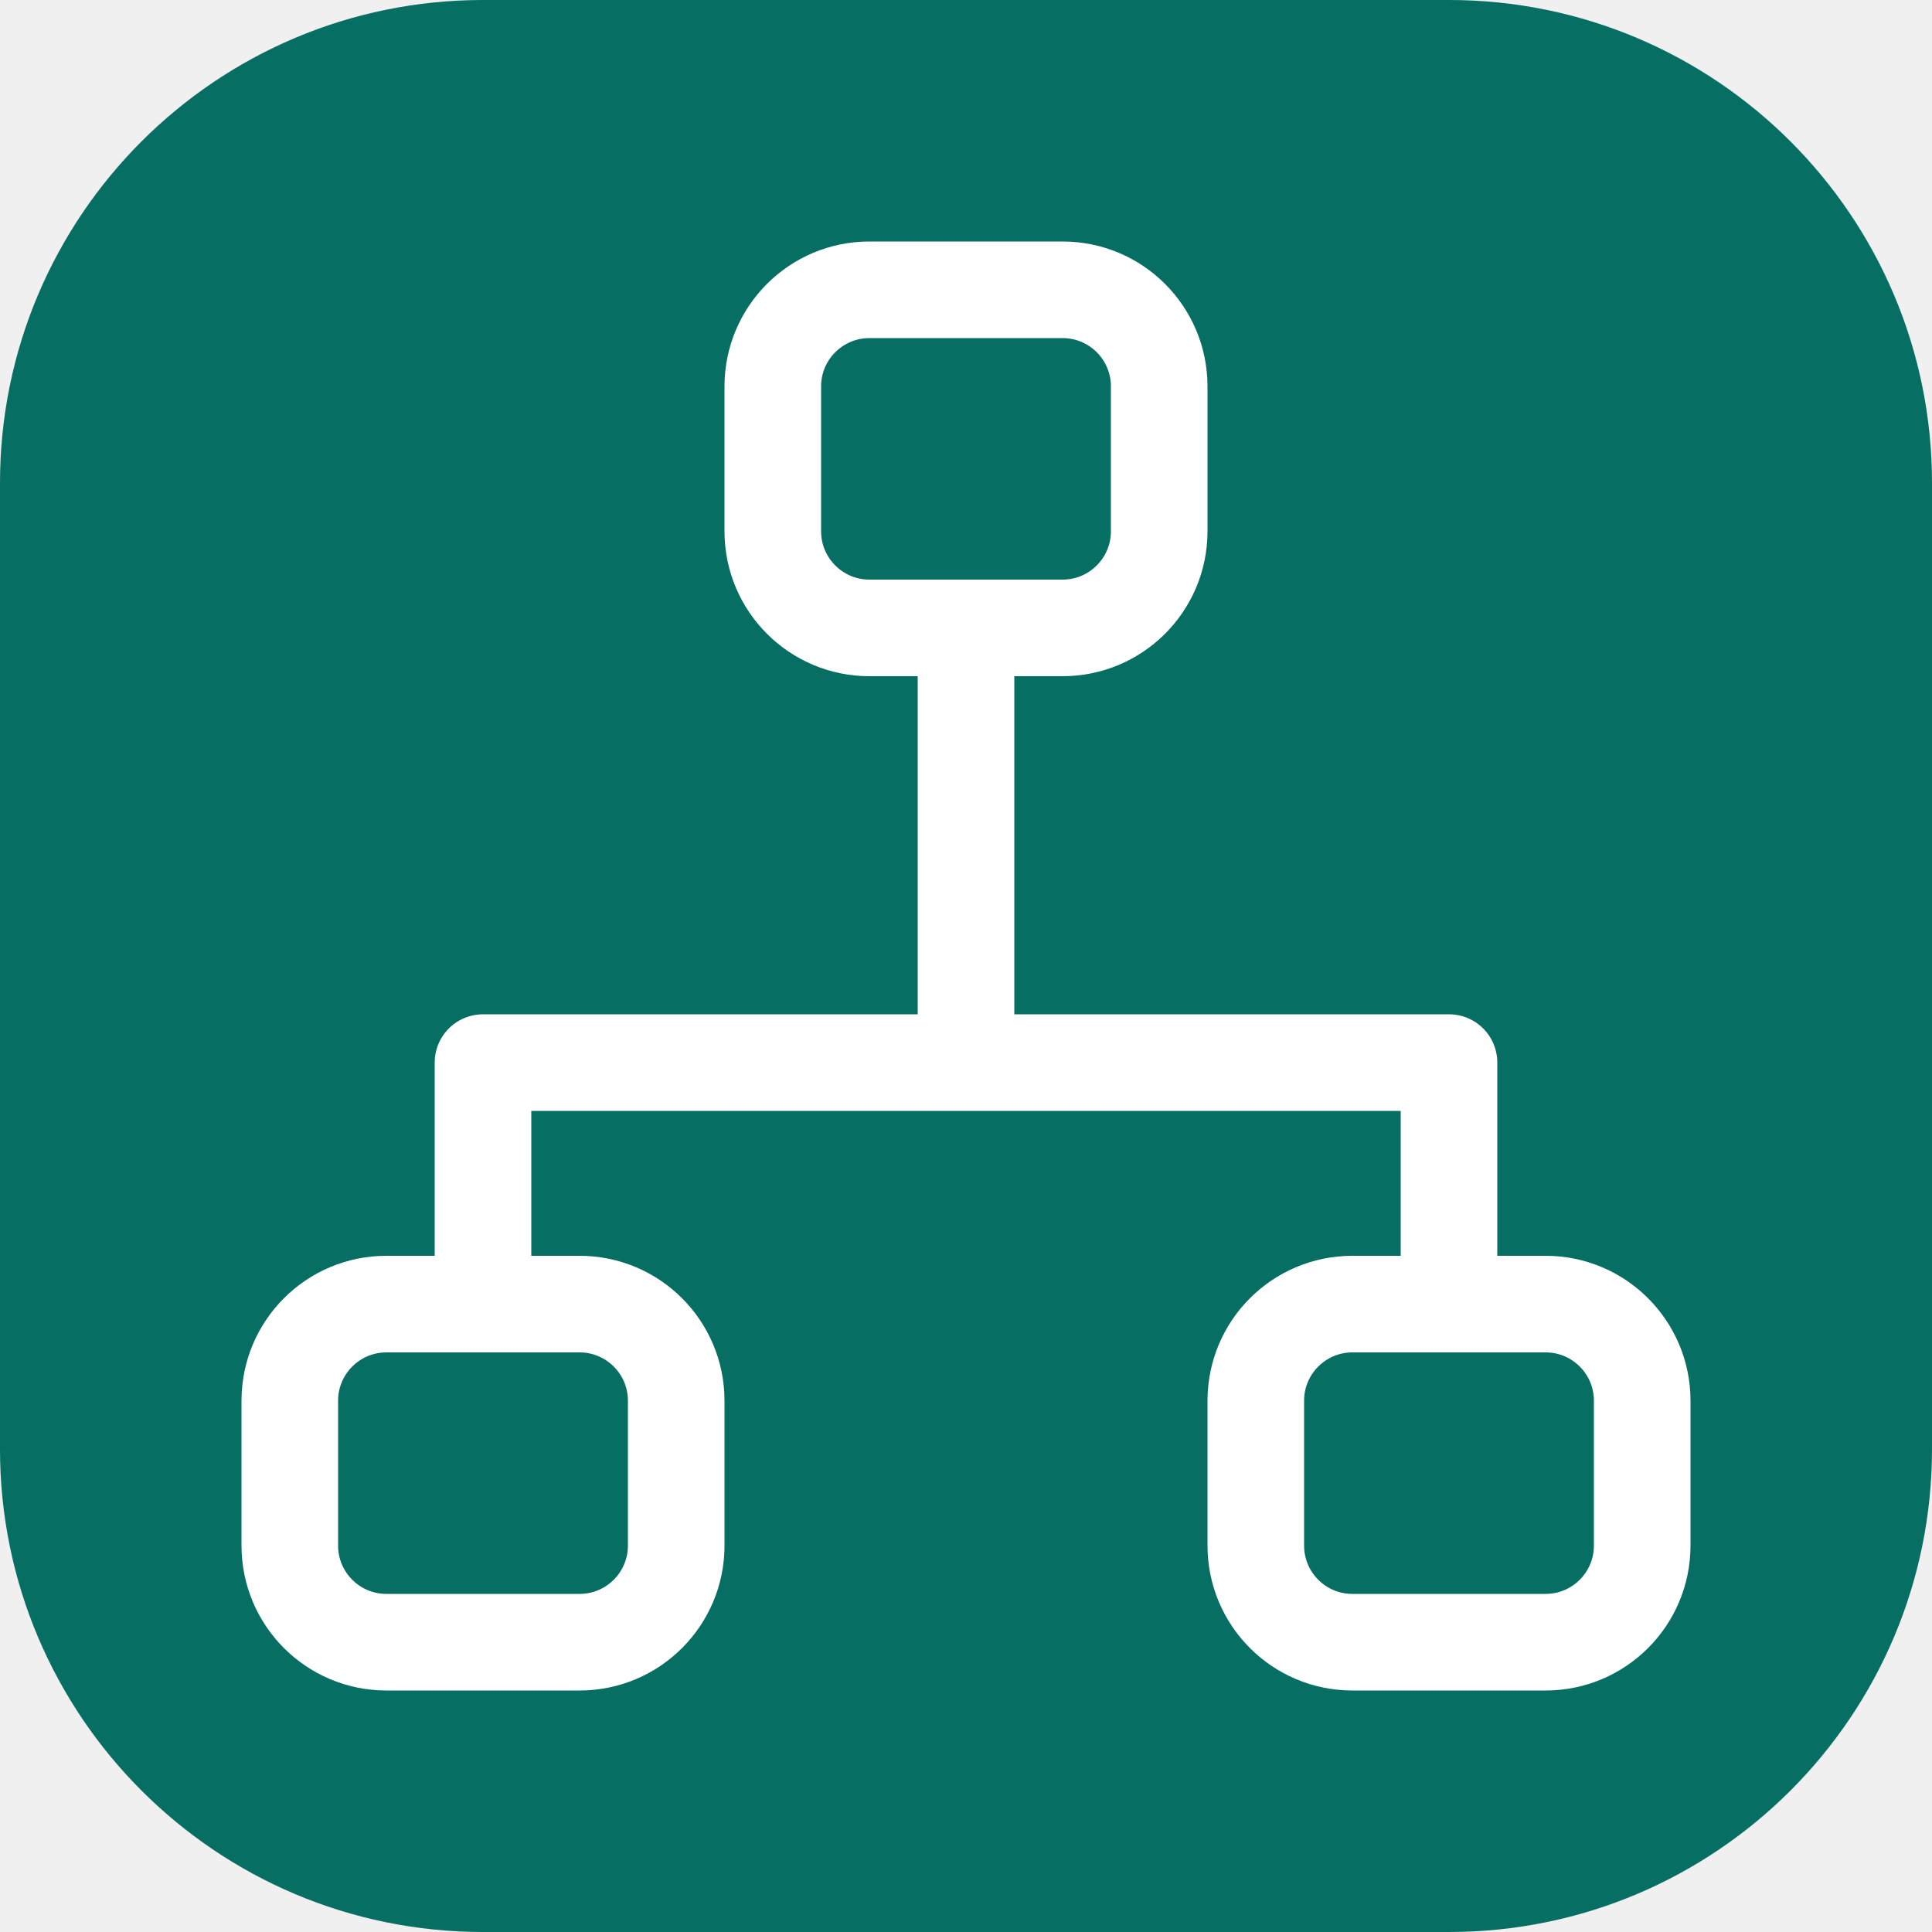
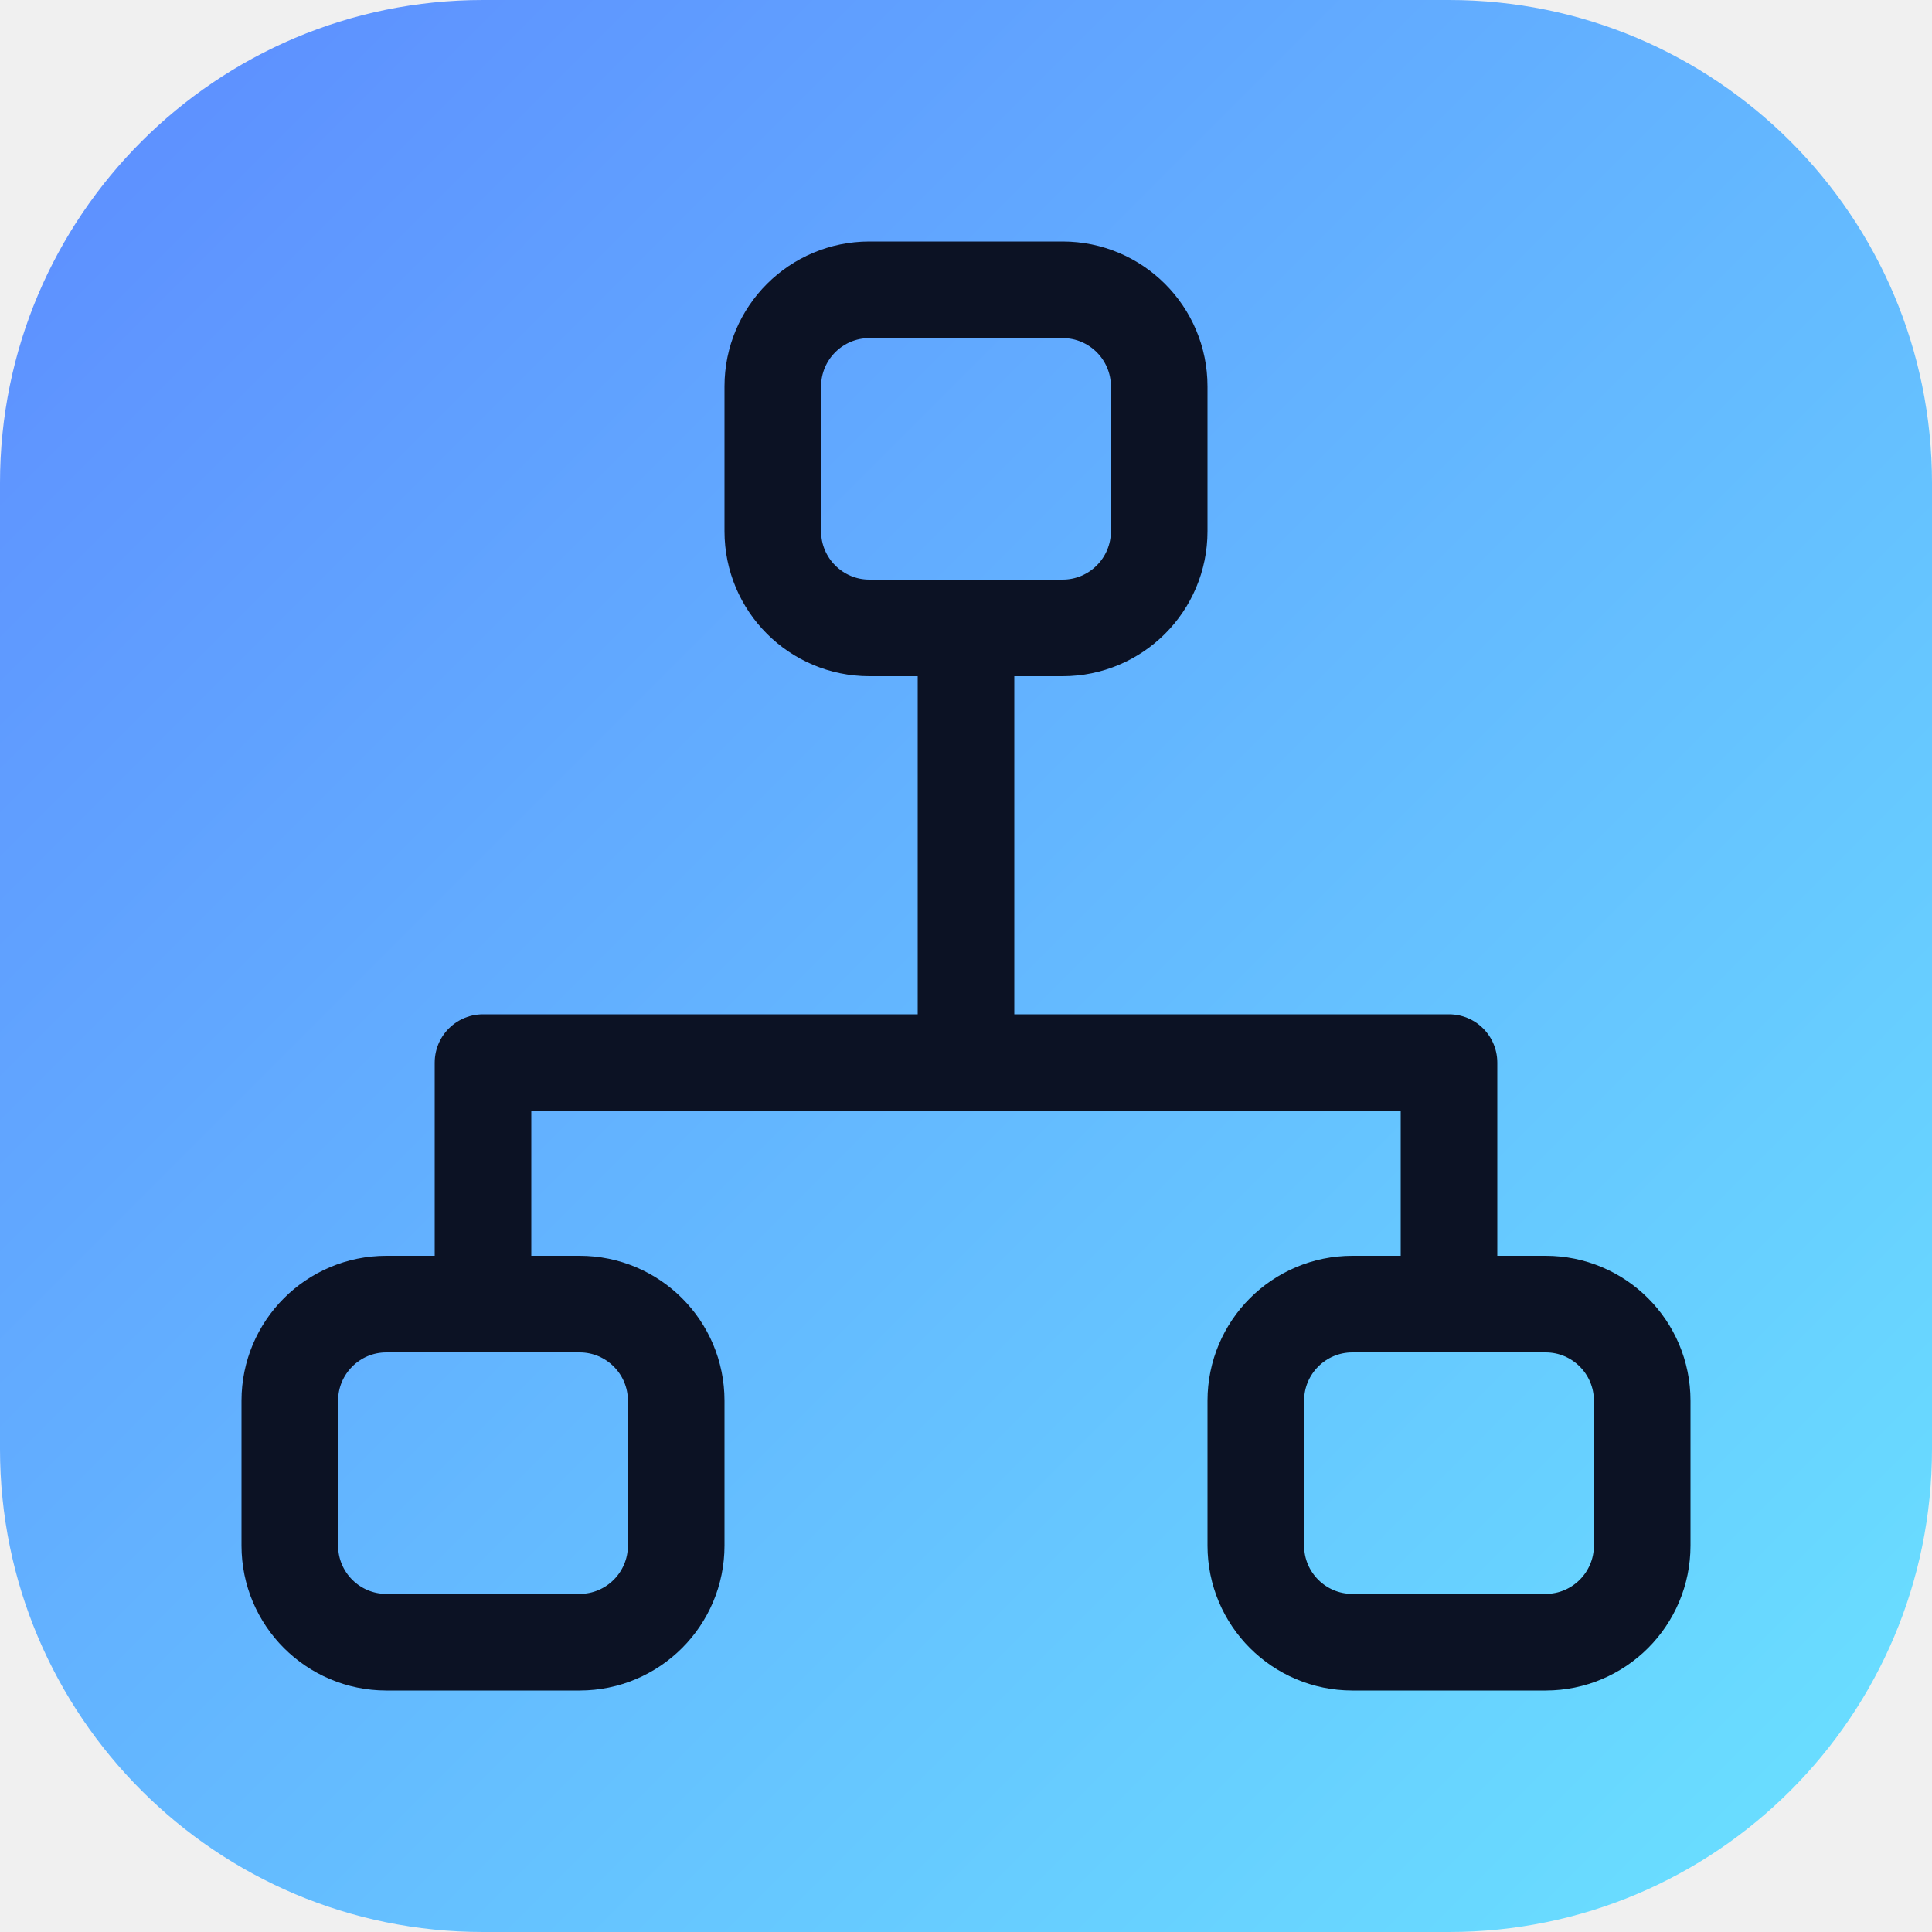
<svg xmlns="http://www.w3.org/2000/svg" viewBox="0 0 40 40" fill="none">
-   <rect width="40" height="40" rx="10" fill="#076e63" />
-   <g stroke="#fff" stroke-width="2" stroke-linecap="round" stroke-linejoin="round">
+   <defs>
+     <linearGradient id="accent" x1="0" y1="0" x2="40" y2="40" gradientUnits="userSpaceOnUse">
+       <stop stop-color="#5d8bff" />
+       <stop offset="1" stop-color="#6ae3ff" />
+     </linearGradient>
+   </defs>
+   <rect width="40" height="40" rx="10" fill="url(#accent)" />
+   <g stroke="#0c1224" stroke-width="2" stroke-linecap="round" stroke-linejoin="round">
    <rect x="16" y="6" width="8" height="7" rx="2" />
    <path d="M20 13v9M10 27v-5h20v5" />
    <rect x="6" y="27" width="8" height="7" rx="2" />
    <rect x="26" y="27" width="8" height="7" rx="2" />
  </g>
</svg>
